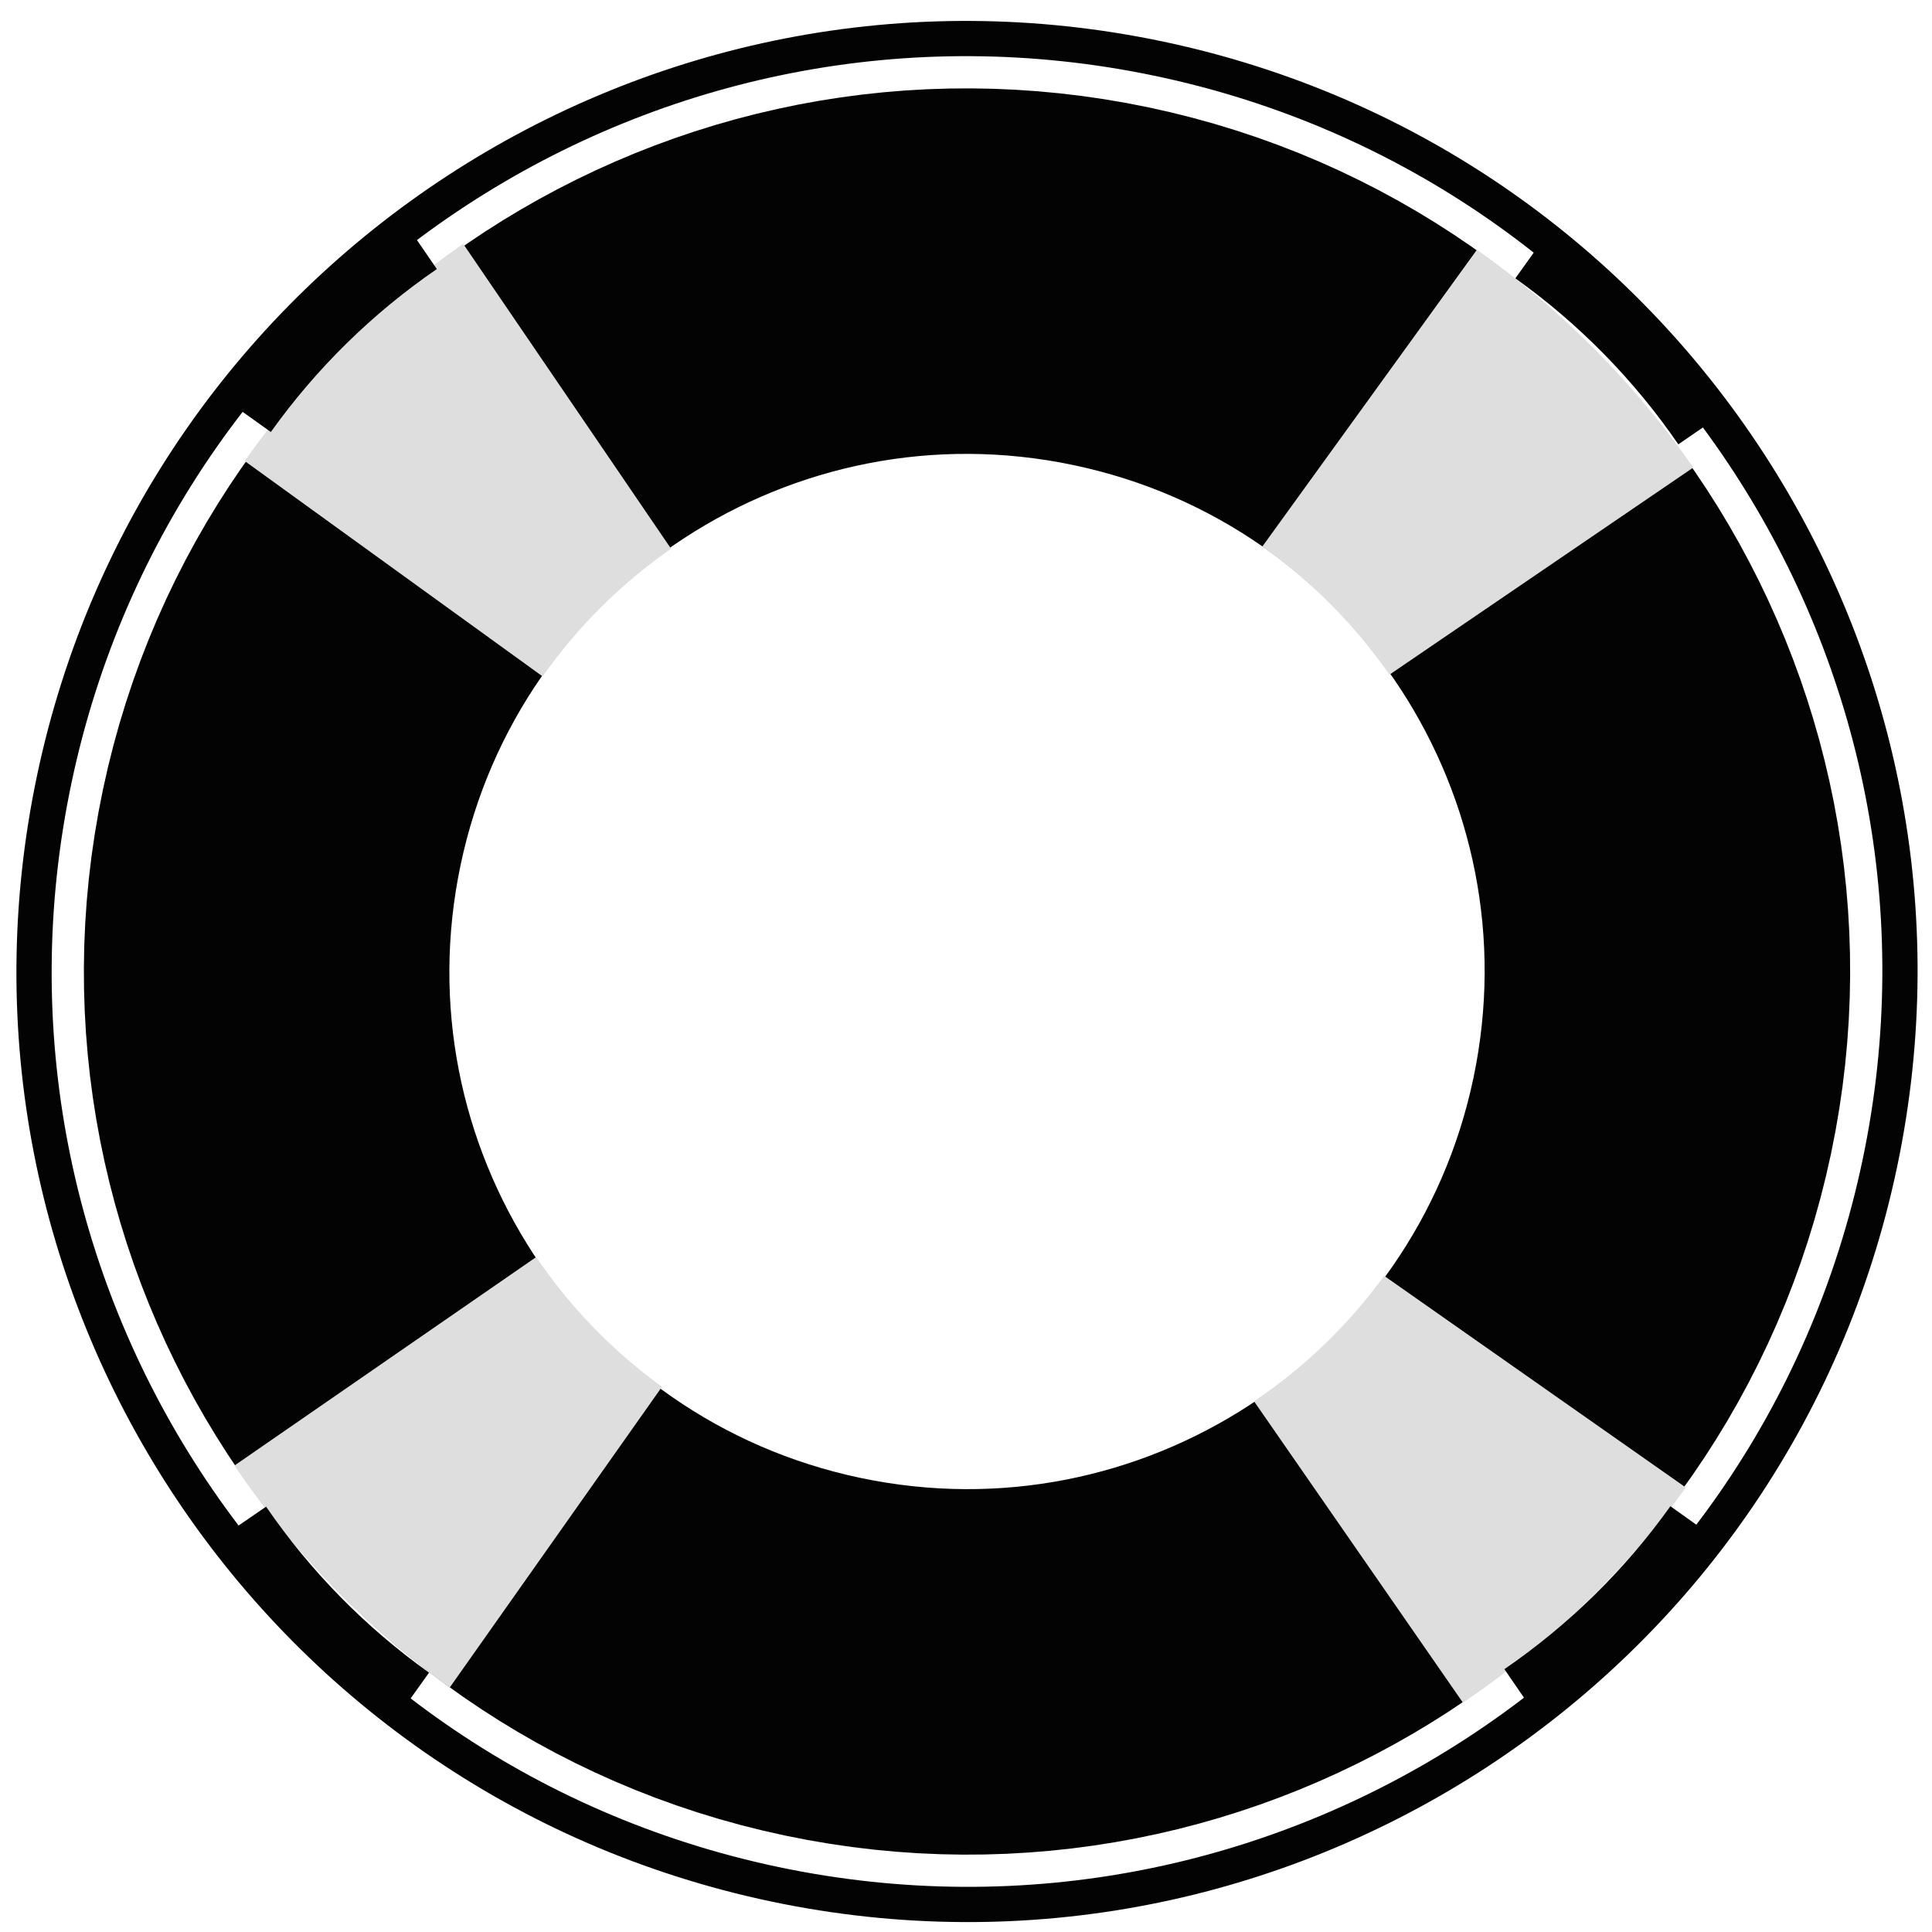
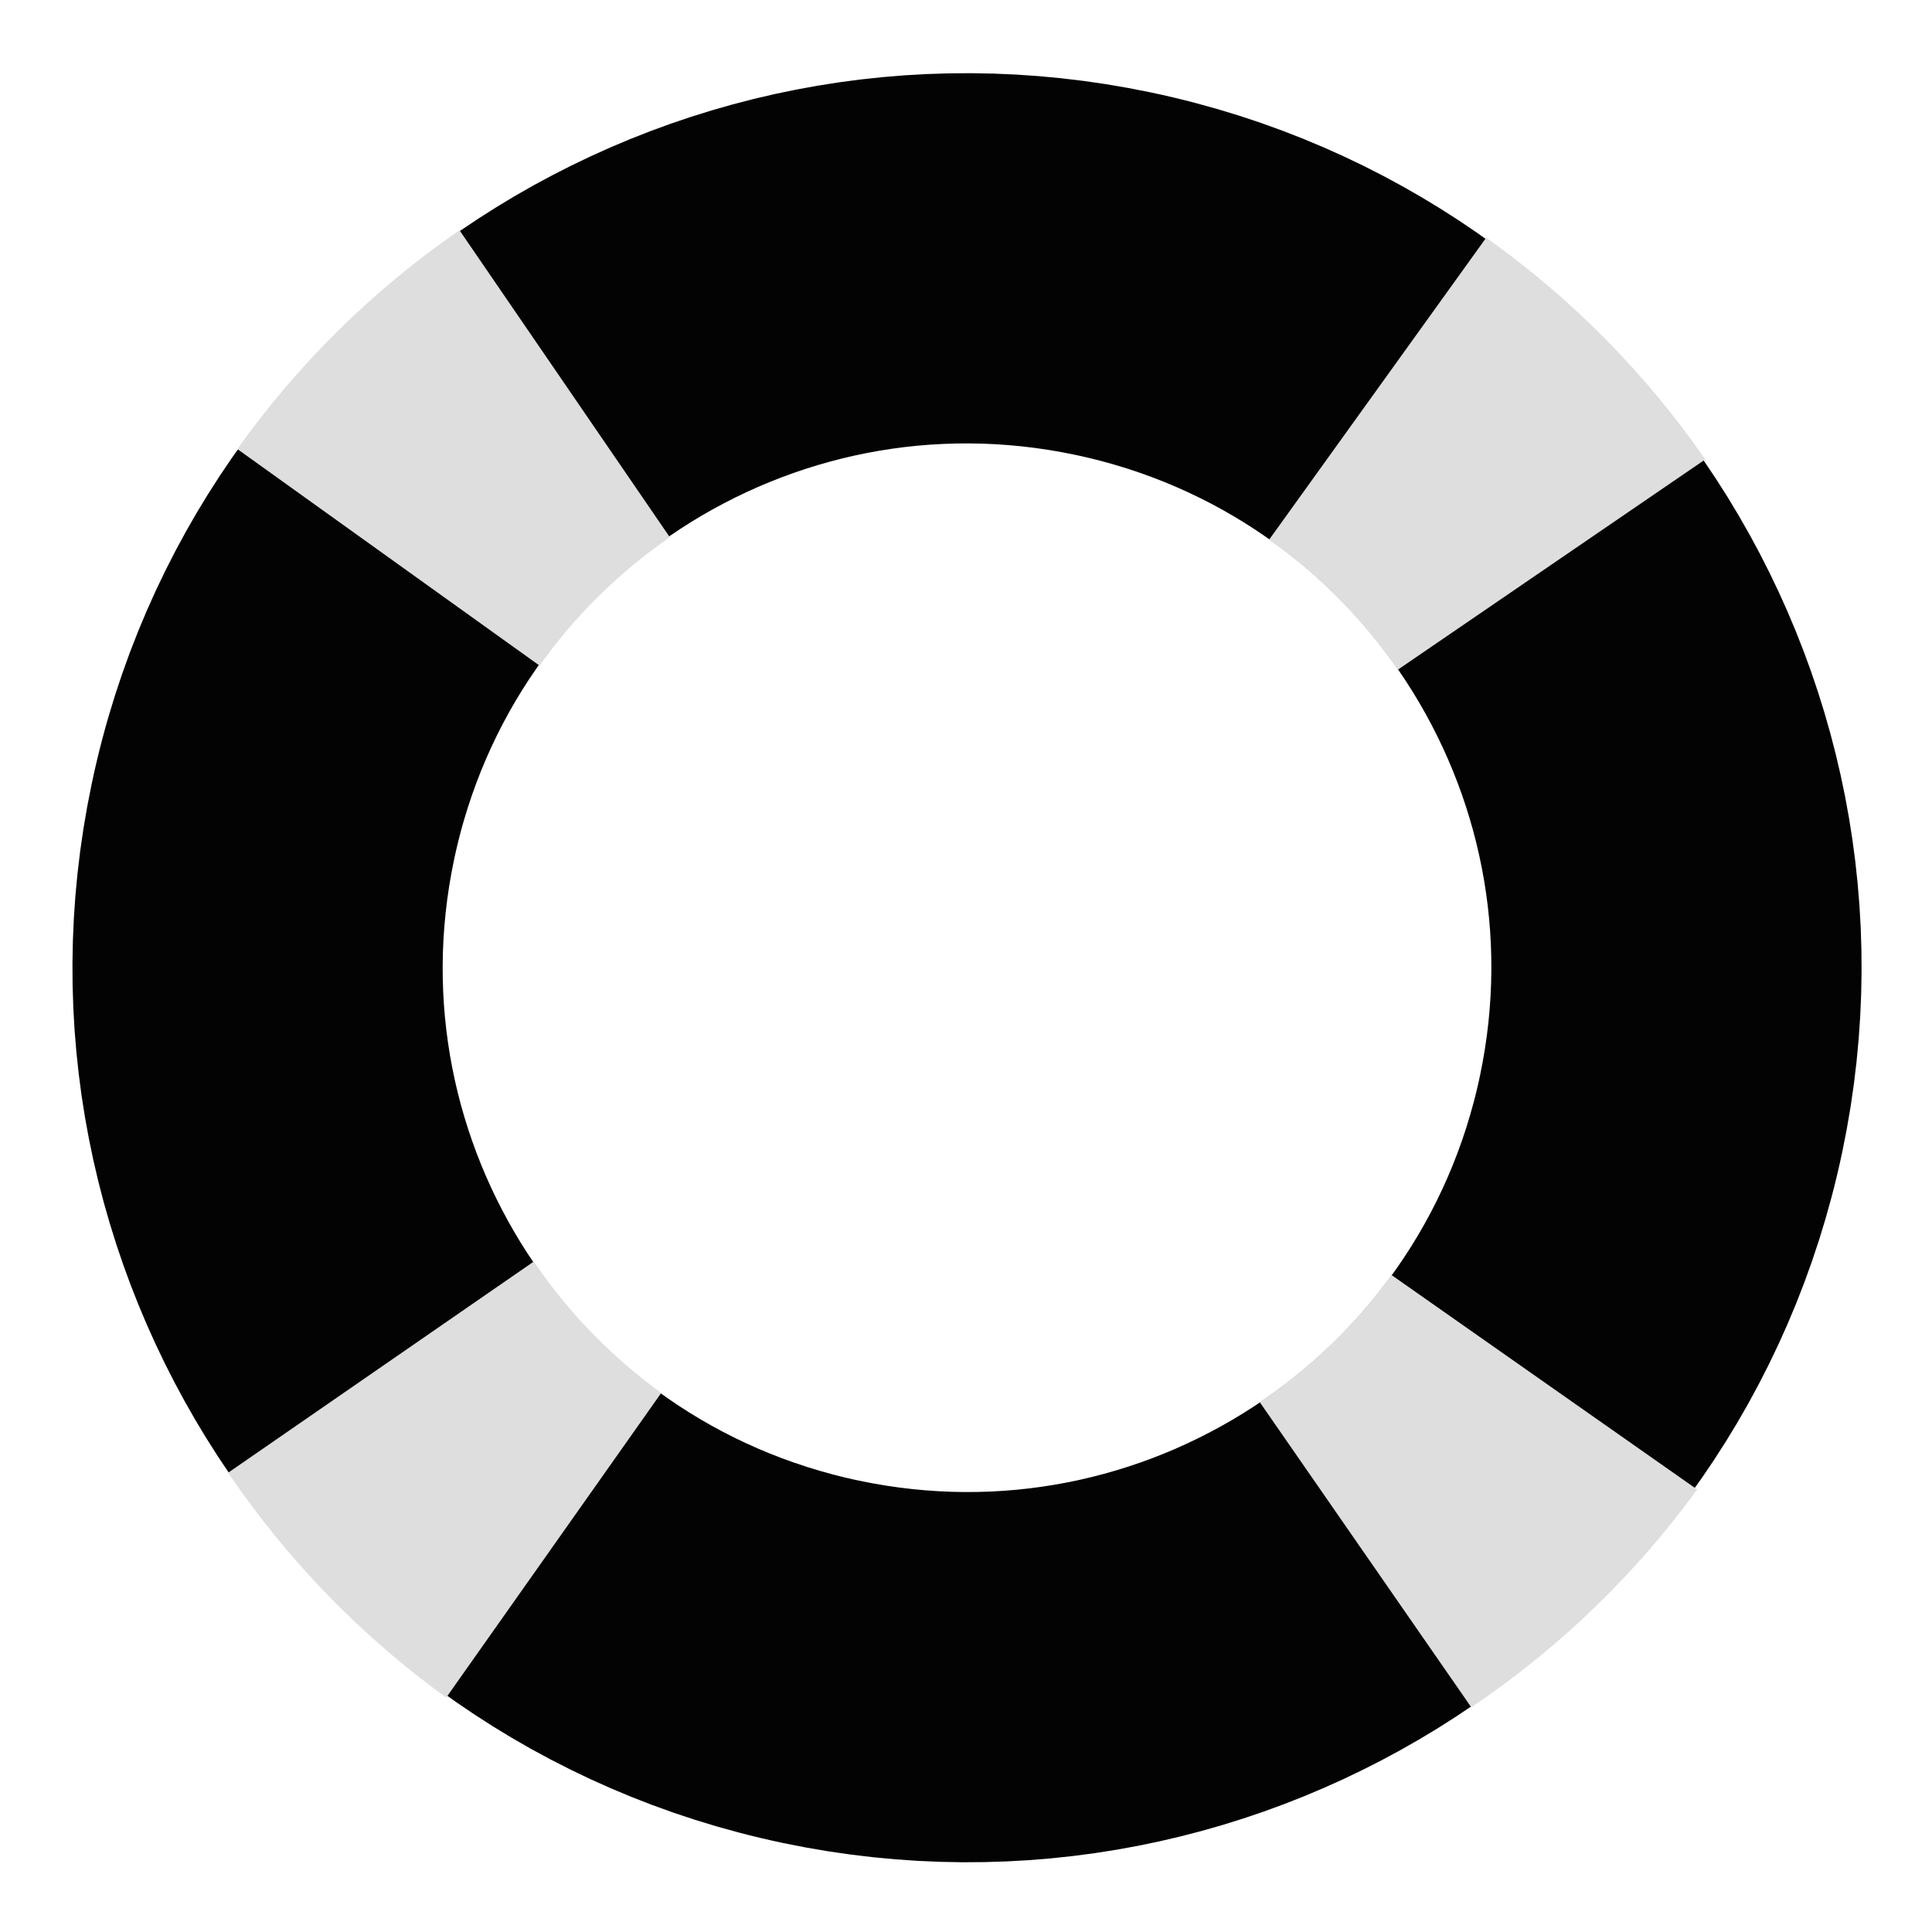
<svg xmlns="http://www.w3.org/2000/svg" id="svg2" version="1.1" width="64" height="64" viewBox="0 0 64 64">
  <defs id="defs6" />
-   <g id="g4558" transform="matrix(-0.01200035,0.4031479,-0.4031505,-0.01200027,264.169,-296.7865)">
-     <g transform="matrix(0.7725154,0.1387156,-0.1387156,0.7725154,212.9143,27.5303)" id="g4347-4">
-       <circle style="opacity:1;fill:none;fill-opacity:1;fill-rule:nonzero;stroke:#030303;stroke-width:38.248;stroke-linecap:round;stroke-linejoin:miter;stroke-miterlimit:4;stroke-dasharray:none;stroke-dashoffset:0;stroke-opacity:1" id="path4149-8" cx="894.743" cy="516.988" r="73.277" />
-       <g id="g4341-1" transform="matrix(0.9160289,0.4011123,-0.4011123,0.9160289,282.4144,-315.3331)">
-         <path d="m 970.869,522.834 a 73.944,73.662 0 0 1 -4.459,25.194" id="path4149-6-3" style="opacity:1;fill:none;fill-opacity:1;fill-rule:nonzero;stroke:#dedede;stroke-width:38.522;stroke-linecap:butt;stroke-linejoin:miter;stroke-miterlimit:4;stroke-dasharray:none;stroke-dashoffset:0;stroke-opacity:1" transform="matrix(0.9999845,-0.00555799,-0.00557927,0.9999844,0,0)" />
-         <path transform="matrix(-0.00830894,-0.9999655,0.9999651,0.00835658,0,0)" d="m -436.066,891.56 a 74.104,73.681 0 0 1 -4.469,25.201" id="path4149-6-6-3" style="opacity:1;fill:none;fill-opacity:1;fill-rule:nonzero;stroke:#dedede;stroke-width:38.569;stroke-linecap:butt;stroke-linejoin:miter;stroke-miterlimit:4;stroke-dasharray:none;stroke-dashoffset:0;stroke-opacity:1" />
-         <path transform="matrix(-0.0058691,0.9999828,-0.9999829,0.00584556,0,0)" d="m 595.405,-898.843 a 73.562,73.858 0 0 1 -4.436,25.261" id="path4149-6-7-7" style="opacity:1;fill:none;fill-opacity:1;fill-rule:nonzero;stroke:#dedede;stroke-width:38.474;stroke-linecap:butt;stroke-linejoin:miter;stroke-miterlimit:4;stroke-dasharray:none;stroke-dashoffset:0;stroke-opacity:1" />
-         <path transform="matrix(-0.9999829,-0.00584267,-0.00581933,-0.9999831,0,0)" d="m -818.494,-512.628 a 73.302,73.596 0 0 1 -4.421,25.171" id="path4149-6-7-1-0" style="opacity:1;fill:none;fill-opacity:1;fill-rule:nonzero;stroke:#dedede;stroke-width:38.338;stroke-linecap:butt;stroke-linejoin:miter;stroke-miterlimit:4;stroke-dasharray:none;stroke-dashoffset:0;stroke-opacity:1" />
-       </g>
-       <circle r="97.61" style="opacity:1;fill:none;fill-opacity:1;fill-rule:nonzero;stroke:#030303;stroke-width:3.687;stroke-linecap:round;stroke-linejoin:miter;stroke-miterlimit:4;stroke-dasharray:none;stroke-dashoffset:0;stroke-opacity:1" id="path4149-8-6" cx="894.743" cy="516.988" />
-     </g>
-     <g id="g4552">
-       <path style="opacity:1;fill:none;fill-opacity:1;fill-rule:nonzero;stroke:#030303;stroke-width:5;stroke-linecap:butt;stroke-linejoin:miter;stroke-miterlimit:4;stroke-dasharray:none;stroke-dashoffset:0;stroke-opacity:1" id="path4149-6-7-1-0-0" d="m -923.239,9.211 a 57.513,57.513 0 0 1 -3.468,19.671" transform="matrix(-0.8307175,-0.5566942,0.5566942,-0.8307175,0,0)" />
-       <path style="opacity:1;fill:none;fill-opacity:1;fill-rule:nonzero;stroke:#030303;stroke-width:5;stroke-linecap:butt;stroke-linejoin:miter;stroke-miterlimit:4;stroke-dasharray:none;stroke-dashoffset:0;stroke-opacity:1" id="path4149-6-7-1-0-0-9" d="m 69.136,-995.415 a 57.513,57.513 0 0 1 -3.468,19.671" transform="matrix(-0.5566942,0.8307175,-0.8307175,-0.5566942,0,0)" />
-       <path style="opacity:1;fill:none;fill-opacity:1;fill-rule:nonzero;stroke:#030303;stroke-width:5;stroke-linecap:butt;stroke-linejoin:miter;stroke-miterlimit:4;stroke-dasharray:none;stroke-dashoffset:0;stroke-opacity:1" id="path4149-6-7-1-0-0-9-9" d="m 1073.288,-3.157 a 57.513,57.513 0 0 1 -3.469,19.671" transform="matrix(0.8307175,0.5566942,-0.5566942,0.8307175,0,0)" />
-       <path style="opacity:1;fill:none;fill-opacity:1;fill-rule:nonzero;stroke:#030303;stroke-width:5;stroke-linecap:butt;stroke-linejoin:miter;stroke-miterlimit:4;stroke-dasharray:none;stroke-dashoffset:0;stroke-opacity:1" id="path4149-6-7-1-0-0-9-9-8" d="m 80.683,1000.408 a 57.513,57.513 0 0 1 -3.468,19.671" transform="matrix(0.5566942,-0.8307175,0.8307175,0.5566942,0,0)" />
+   <g id="layer2">
+     <ellipse cy="-37.949" cx="24.773" id="path4149-8" style="opacity:1;fill:none;fill-opacity:1;fill-rule:nonzero;stroke:#030303;stroke-width:12.264;stroke-linecap:round;stroke-linejoin:miter;stroke-miterlimit:4;stroke-dasharray:none;stroke-dashoffset:0;stroke-opacity:1" transform="matrix(-0.2059448,0.9785636,-0.9785641,-0.2059423,0,0)" rx="23.496" ry="23.497" />
+     <g style="fill:none;fill-opacity:1" transform="matrix(-0.1580476,0.2213076,-0.2213091,-0.1580465,286.6648,-83.45347)" id="g4341-1">
+       <path transform="matrix(0.9999845,-0.00555799,-0.00557927,0.9999844,0,0)" style="opacity:1;fill:none;fill-opacity:1;fill-rule:nonzero;stroke:#dedede;stroke-width:45.421;stroke-linecap:butt;stroke-linejoin:miter;stroke-miterlimit:4;stroke-dasharray:none;stroke-dashoffset:0;stroke-opacity:1" id="path4149-6-3" d="m 979.234,520.644 a 87.186,86.854 0 0 1 -5.258,29.706" />
+       <path style="opacity:1;fill:none;fill-opacity:1;fill-rule:nonzero;stroke:#dedede;stroke-width:45.476;stroke-linecap:butt;stroke-linejoin:miter;stroke-miterlimit:4;stroke-dasharray:none;stroke-dashoffset:0;stroke-opacity:1" id="path4149-6-6-3" d="m -421.139,886.565 a 87.375,86.877 0 0 1 -5.269,29.714" transform="matrix(-0.00830894,-0.9999655,0.9999651,0.00835658,0,0)" />
+       <path style="opacity:1;fill:none;fill-opacity:1;fill-rule:nonzero;stroke:#dedede;stroke-width:45.284;stroke-linecap:butt;stroke-linejoin:miter;stroke-miterlimit:4;stroke-dasharray:none;stroke-dashoffset:0;stroke-opacity:1" id="path4149-6-7-7" d="m 603.002,-891.095 a 86.707,86.806 0 0 1 -5.229,29.689" transform="matrix(-0.0016694,0.9999986,-0.9999986,0.00166749,0,0)" />
+       <path style="opacity:1;fill:none;fill-opacity:1;fill-rule:nonzero;stroke:#dedede;stroke-width:45.282;stroke-linecap:butt;stroke-linejoin:miter;stroke-miterlimit:4;stroke-dasharray:none;stroke-dashoffset:0;stroke-opacity:1" id="path4149-6-7-1-0" d="m -801.77,-512.94 a 86.662,86.844 0 0 1 -5.226,29.702" transform="matrix(-0.9999953,-0.00306549,-0.00305905,-0.9999953,0,0)" />
    </g>
  </g>
+   <g id="g4558" transform="matrix(-0.0103092,0.3463344,-0.3463366,-0.01030914,230.1428,-249.2391)">
+     <g id="g4552" />
+   </g>
+   <g id="layer1" style="display:inline" />
</svg>
